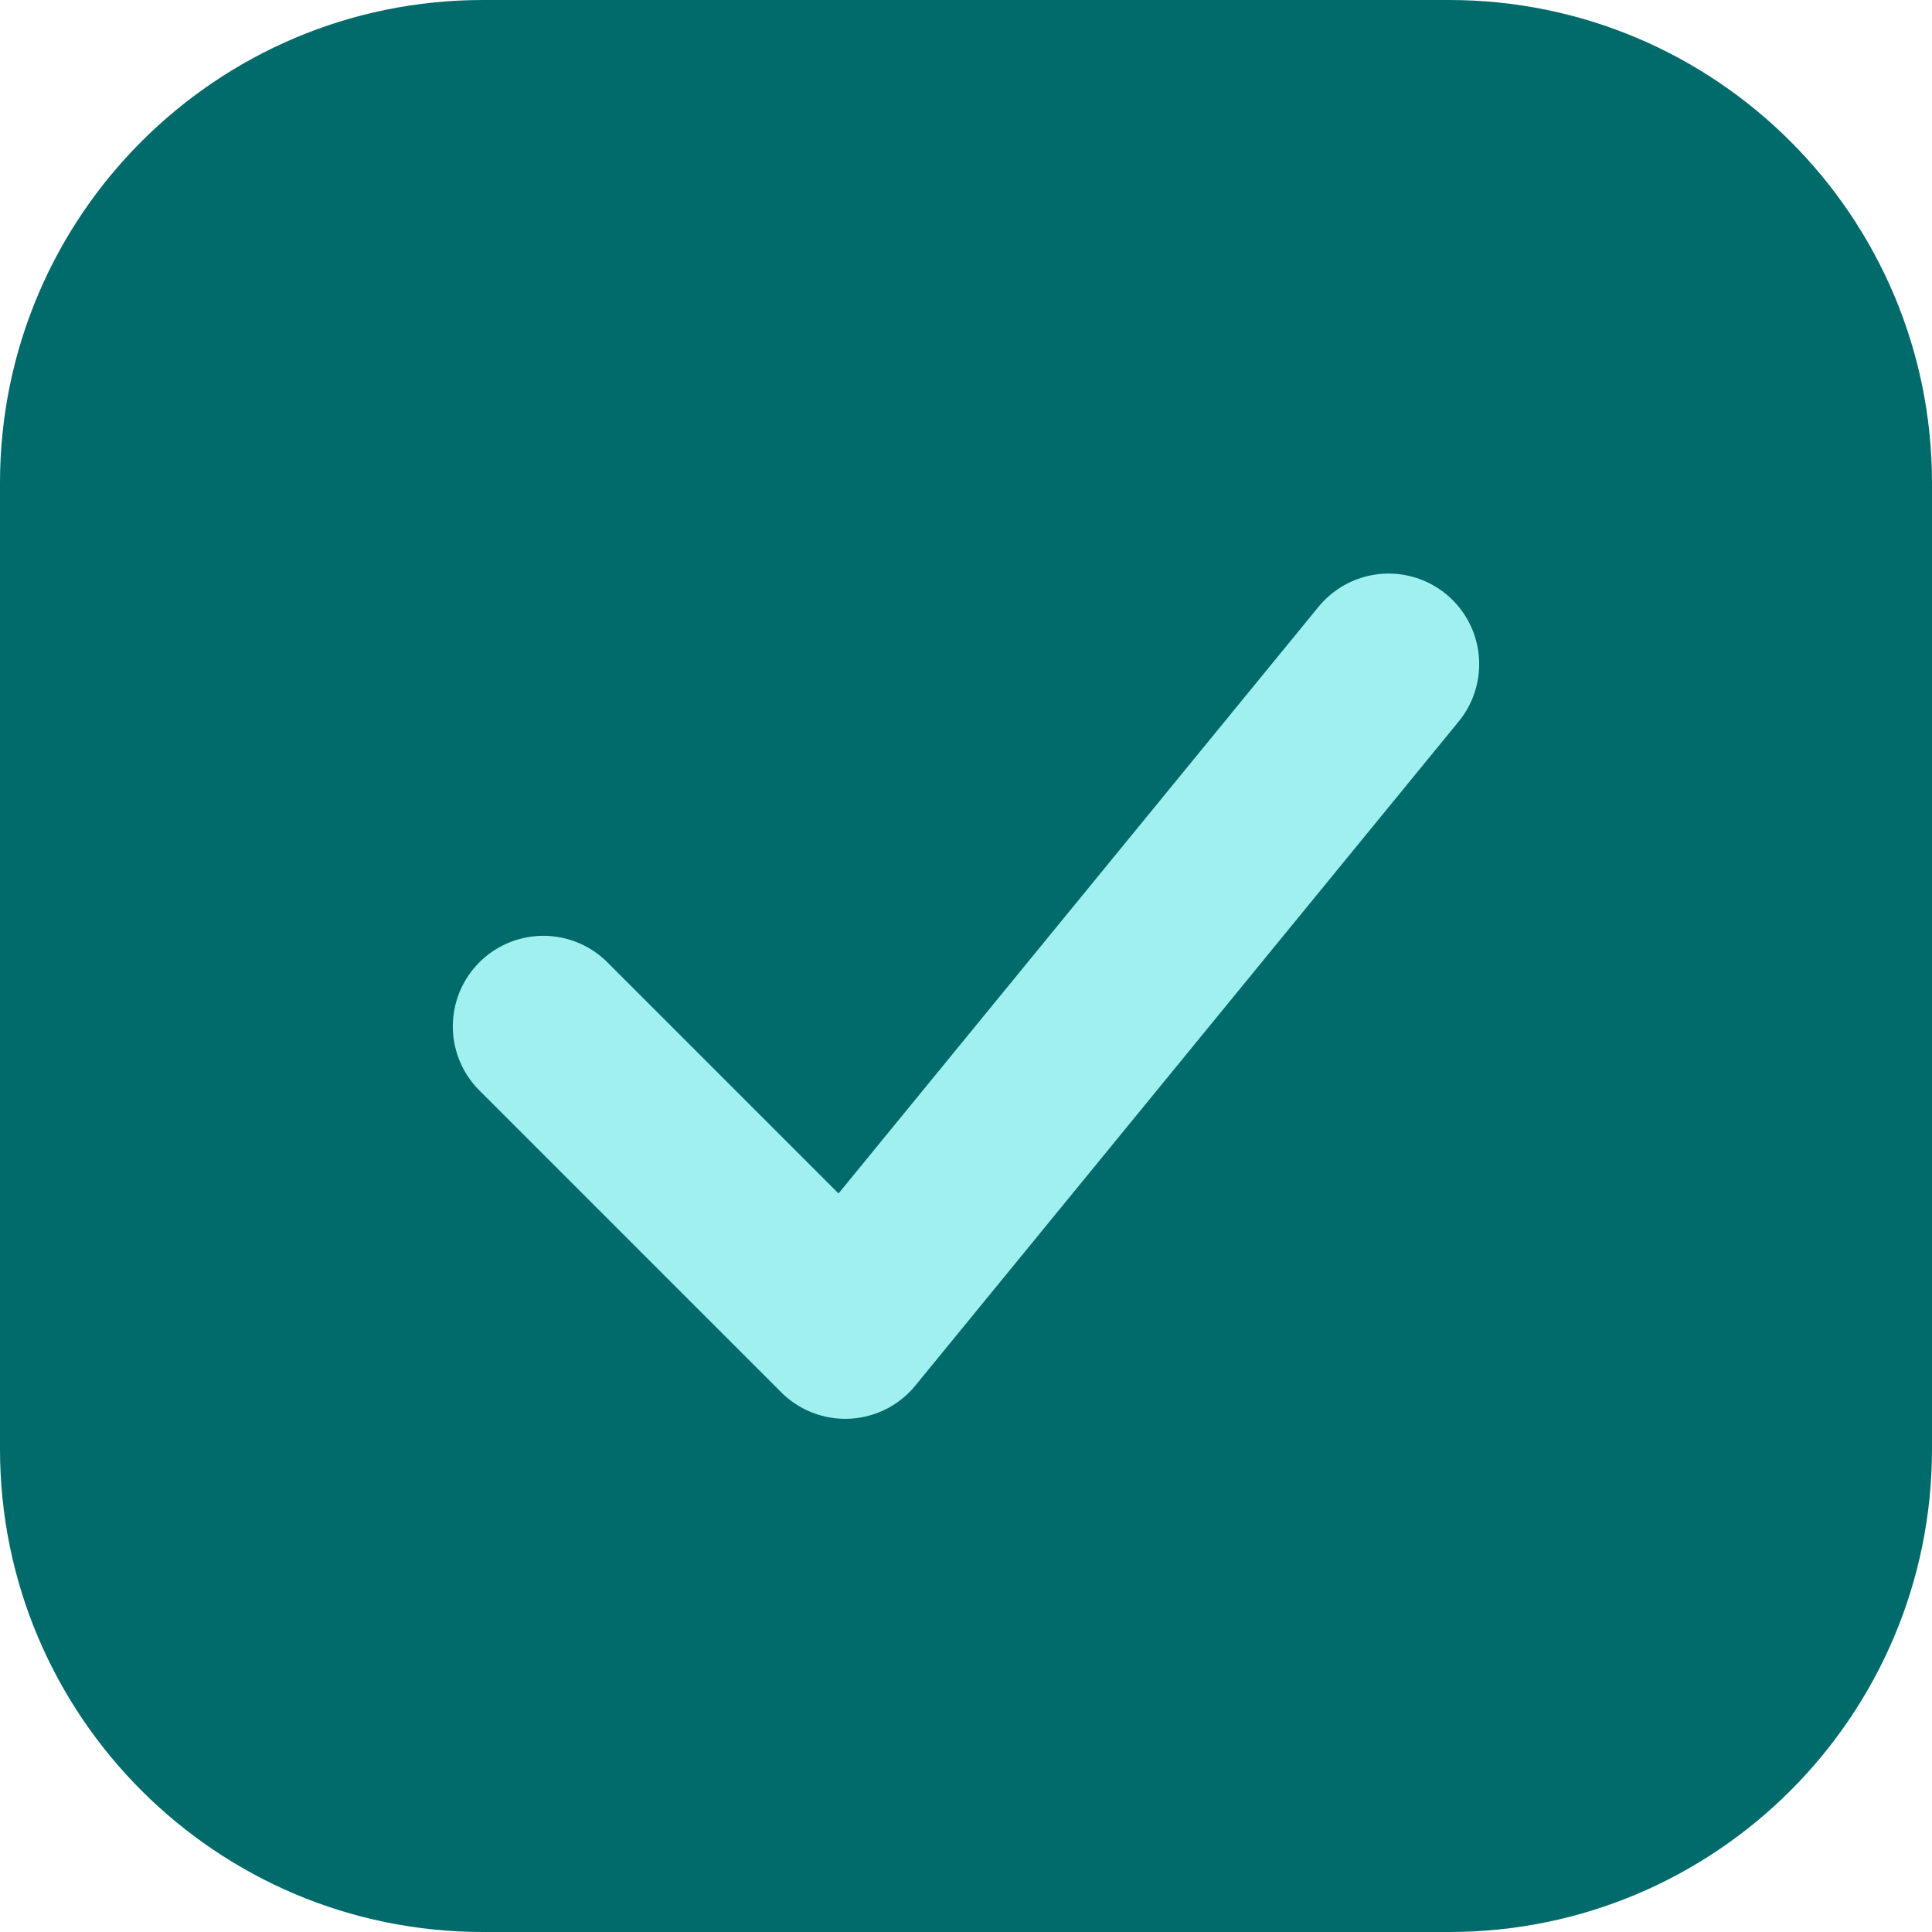
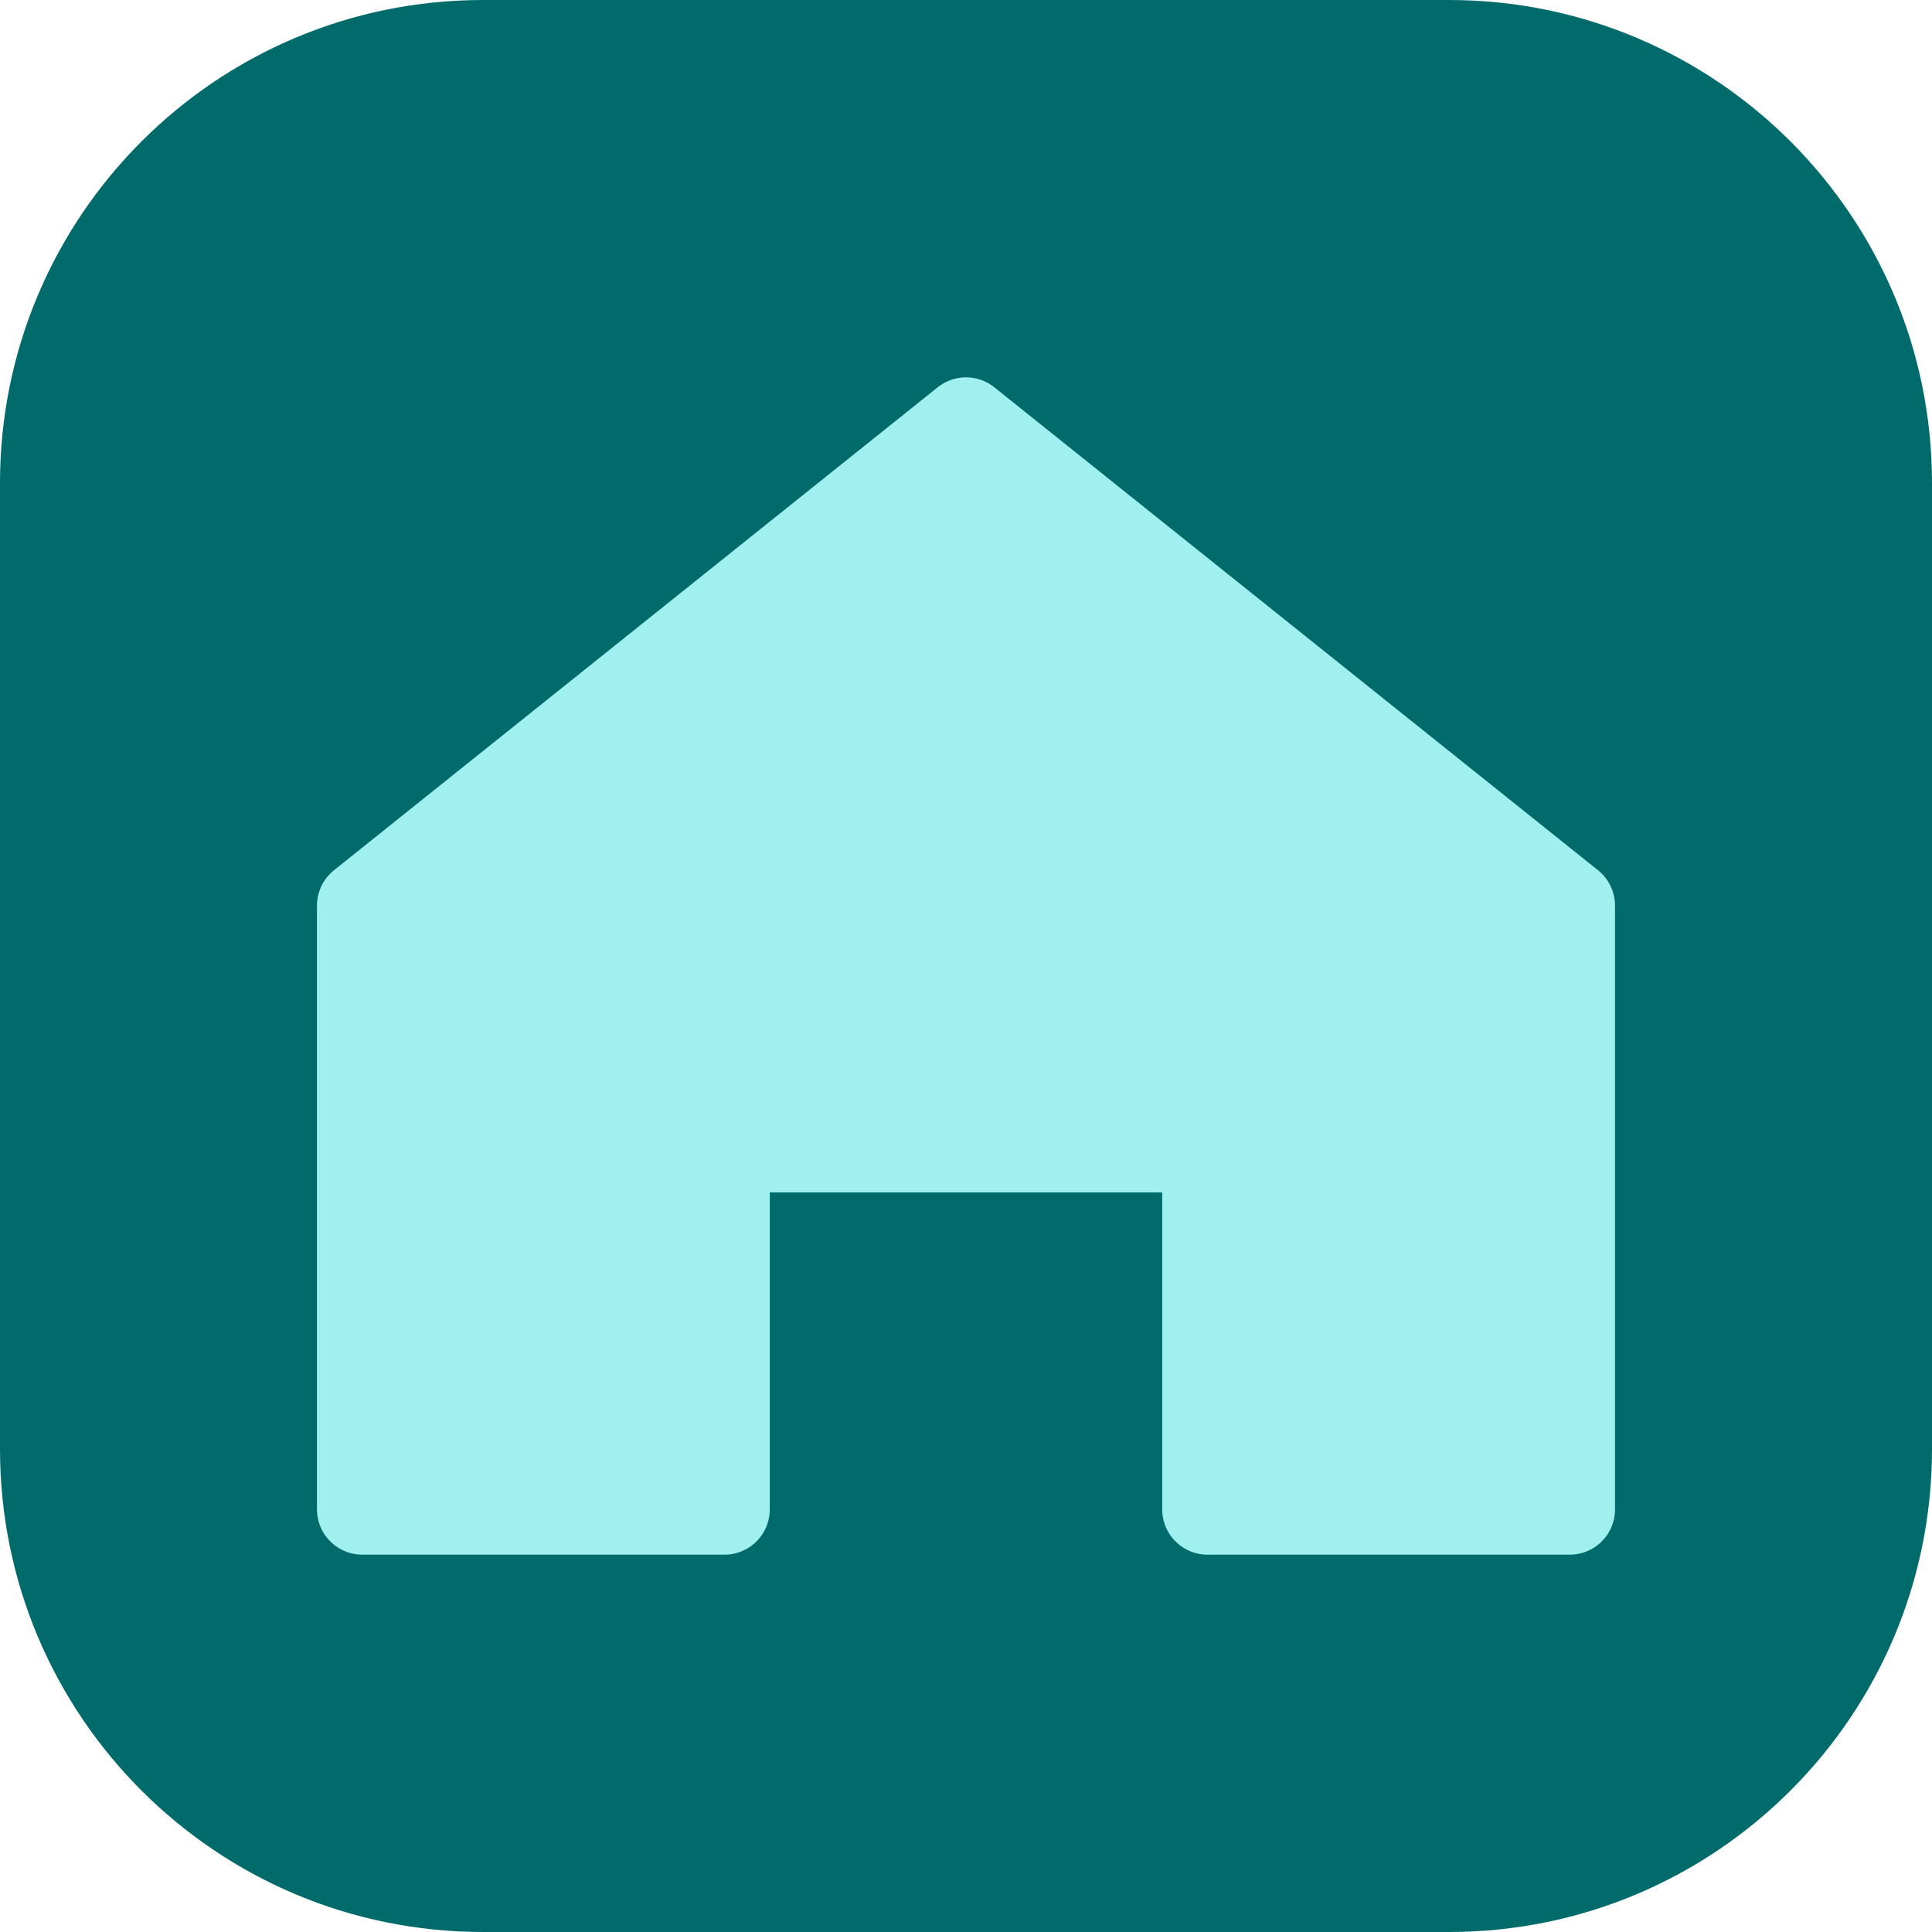
<svg xmlns="http://www.w3.org/2000/svg" viewBox="0 0 32 32" fill="none">
  <rect width="32" height="32" rx="8" fill="#016a6b" />
-   <path d="M9 17L14 22L23 11" stroke="#a0f0f0" stroke-width="3" stroke-linecap="round" stroke-linejoin="round" />
+   <path d="M16 7L6 15V25H12V19H20V25H26V15L16 7Z" fill="#a0f0f0" />
+   <path d="M16 7L6 15V25H12V19H20V25H26V15L16 7Z" stroke="#a0f0f0" stroke-width="1.5" stroke-linejoin="round" />
</svg>
